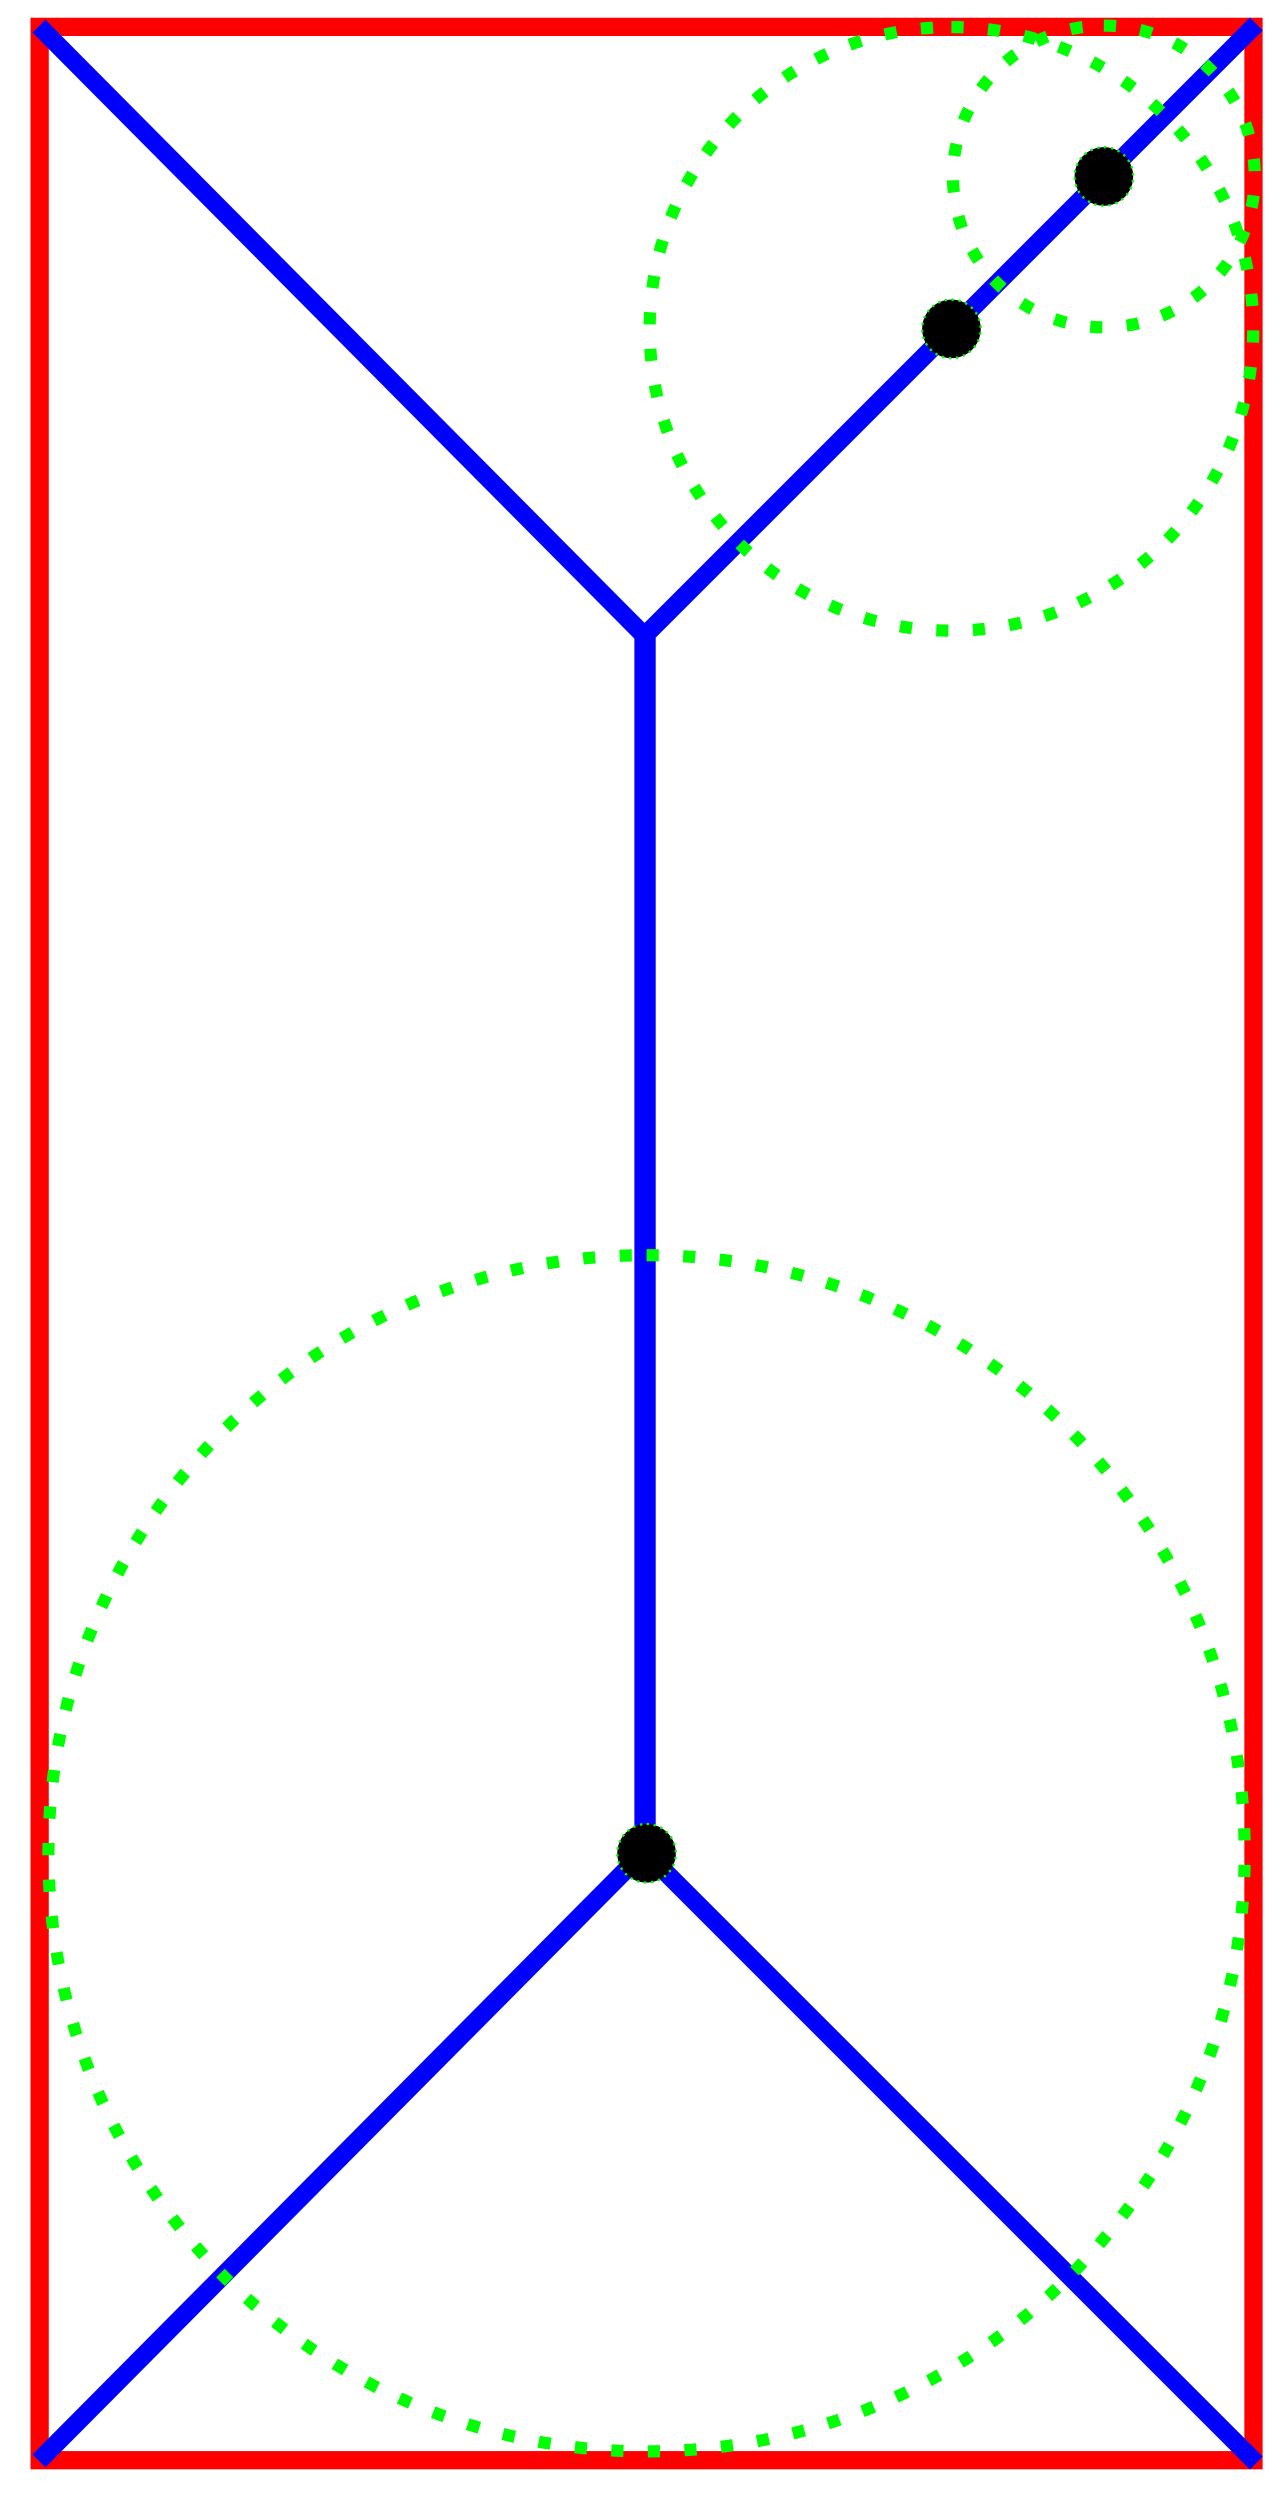
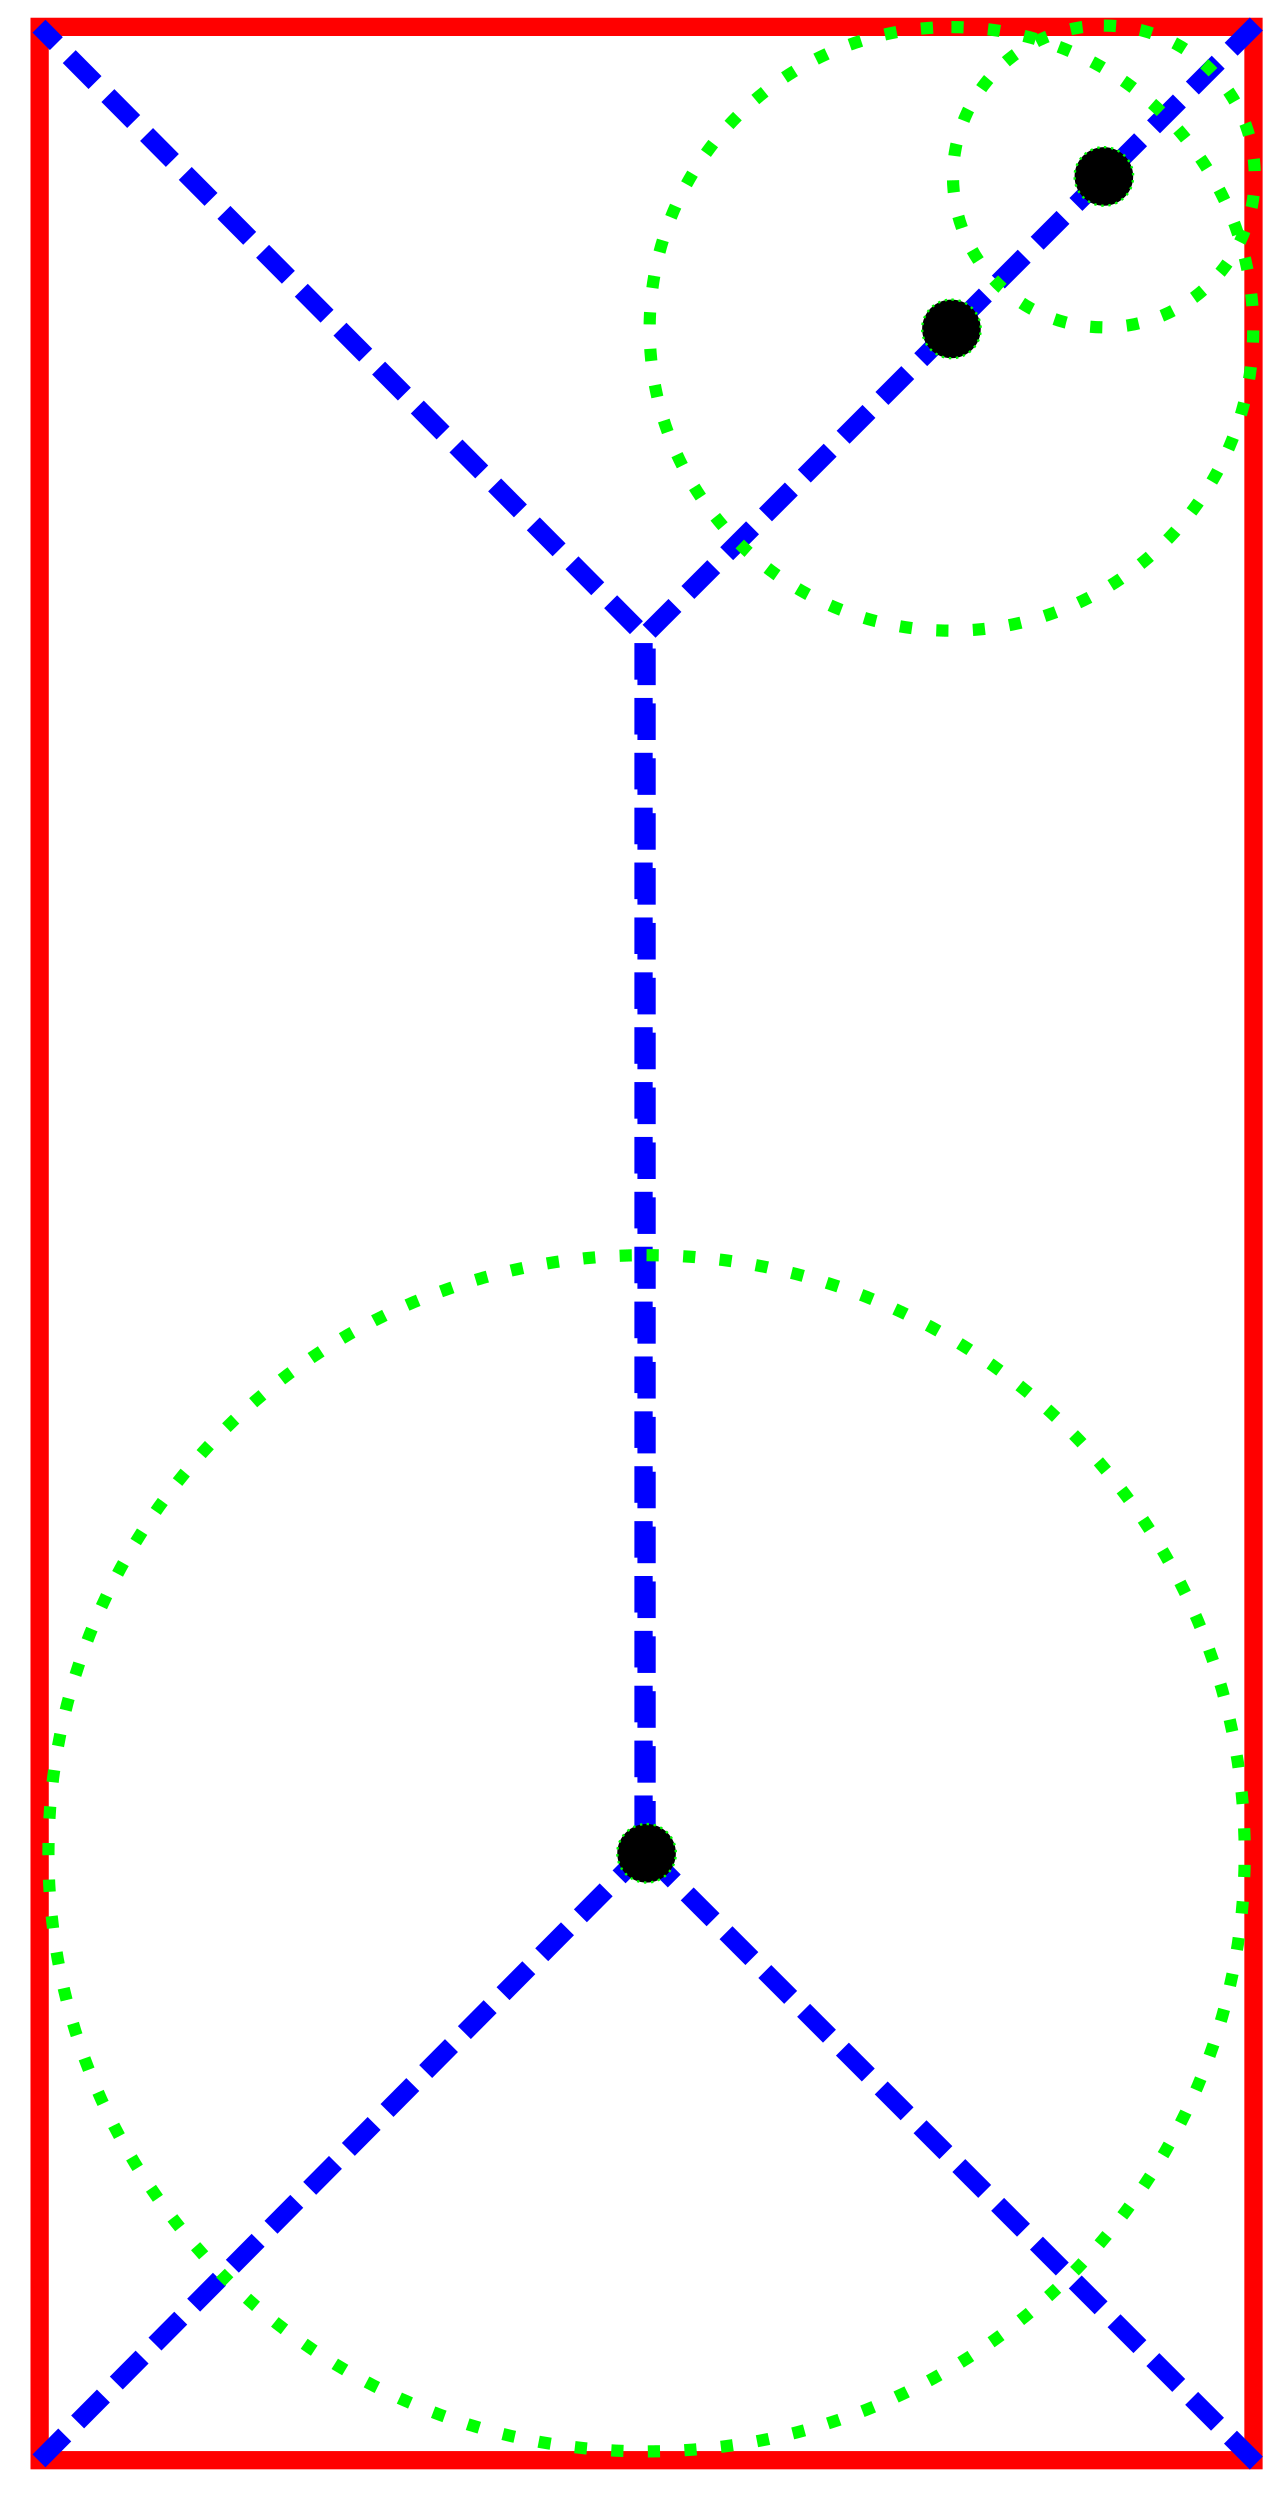
<svg xmlns="http://www.w3.org/2000/svg" width="210" height="410" viewBox="0 0 210 410" id="svg2" version="1.1">
  <defs id="defs4" />
  <g id="layer1" transform="translate(0,-642.3622)">
    <rect style="fill:none;fill-rule:evenodd;stroke:#ff0000;stroke-width:3;stroke-linecap:butt;stroke-linejoin:miter;stroke-miterlimit:4;stroke-dasharray:none;stroke-opacity:1" id="rect3336" width="399.071" height="199.071" x="-1045.837" y="6.5" ry="0" transform="matrix(0,-1,1,0,0,0)" />
-     <path style="fill:none;fill-rule:evenodd;stroke:#0000ff;stroke-width:3;stroke-linecap:butt;stroke-linejoin:miter;stroke-miterlimit:4;stroke-dasharray:none;stroke-dashoffset:0;stroke-opacity:1" d="m 206.036,1046.302 -100,-100 0,-100 0,-100 100,-100" id="path4140" />
-     <path style="fill:none;fill-rule:evenodd;stroke:#0000ff;stroke-width:3;stroke-linecap:butt;stroke-linejoin:miter;stroke-miterlimit:4;stroke-dasharray:none;stroke-dashoffset:0;stroke-opacity:1" d="m 6.388,1045.951 99.15,-99.825 0,-99.825 0,-99.825 -99.15,-99.825" id="path4140-3" />
+     <path style="fill:none;fill-rule:evenodd;stroke:#0000ff;stroke-width:3;stroke-linecap:butt;stroke-linejoin:miter;stroke-miterlimit:4;stroke-dasharray:6,3;stroke-dashoffset:0;stroke-opacity:1" d="m 206.036,1046.302 -100,-100 0,-100 0,-100 100,-100" id="path4140" />
+     <path style="fill:none;fill-rule:evenodd;stroke:#0000ff;stroke-width:3;stroke-linecap:butt;stroke-linejoin:miter;stroke-miterlimit:4;stroke-dasharray:6,3;stroke-dashoffset:0;stroke-opacity:1" d="m 6.388,1045.951 99.15,-99.825 0,-99.825 0,-99.825 -99.15,-99.825" id="path4140-3" />
    <circle style="fill:none;stroke:#00ff00;stroke-width:2;stroke-miterlimit:4;stroke-dasharray:2, 4;stroke-dashoffset:0;stroke-opacity:1" id="path4167" cx="-946.302" cy="106.036" r="98.095" transform="matrix(0,-1,1,0,0,0)" />
    <circle style="fill:none;stroke:#00ff00;stroke-width:2;stroke-miterlimit:4;stroke-dasharray:2, 4;stroke-dashoffset:0;stroke-opacity:1" id="path4167-7" cx="-671.302" cy="181.036" r="24.748" transform="matrix(0,-1,1,0,0,0)" />
    <circle style="fill:none;stroke:#00ff00;stroke-width:2;stroke-miterlimit:4;stroke-dasharray:2, 4;stroke-dashoffset:0;stroke-opacity:1" id="path4167-74" cx="-696.302" cy="156.036" r="49.495" transform="matrix(0,-1,1,0,0,0)" />
    <circle style="fill:#000000;fill-opacity:1;stroke:#00ff00;stroke-width:0.388;stroke-miterlimit:4;stroke-dasharray:0.388, 0.776;stroke-dashoffset:0;stroke-opacity:1" id="path4190" cx="-946.302" cy="106.036" r="4.806" transform="matrix(0,-1,1,0,0,0)" />
    <circle style="fill:#000000;fill-opacity:1;stroke:#00ff00;stroke-width:0.388;stroke-miterlimit:4;stroke-dasharray:0.388, 0.776;stroke-dashoffset:0;stroke-opacity:1" id="path4190-8" cx="-696.302" cy="156.036" r="4.806" transform="matrix(0,-1,1,0,0,0)" />
    <circle style="fill:#000000;fill-opacity:1;stroke:#00ff00;stroke-width:0.388;stroke-miterlimit:4;stroke-dasharray:0.388, 0.776;stroke-dashoffset:0;stroke-opacity:1" id="path4190-2" cx="-671.302" cy="181.036" r="4.806" transform="matrix(0,-1,1,0,0,0)" />
  </g>
</svg>
